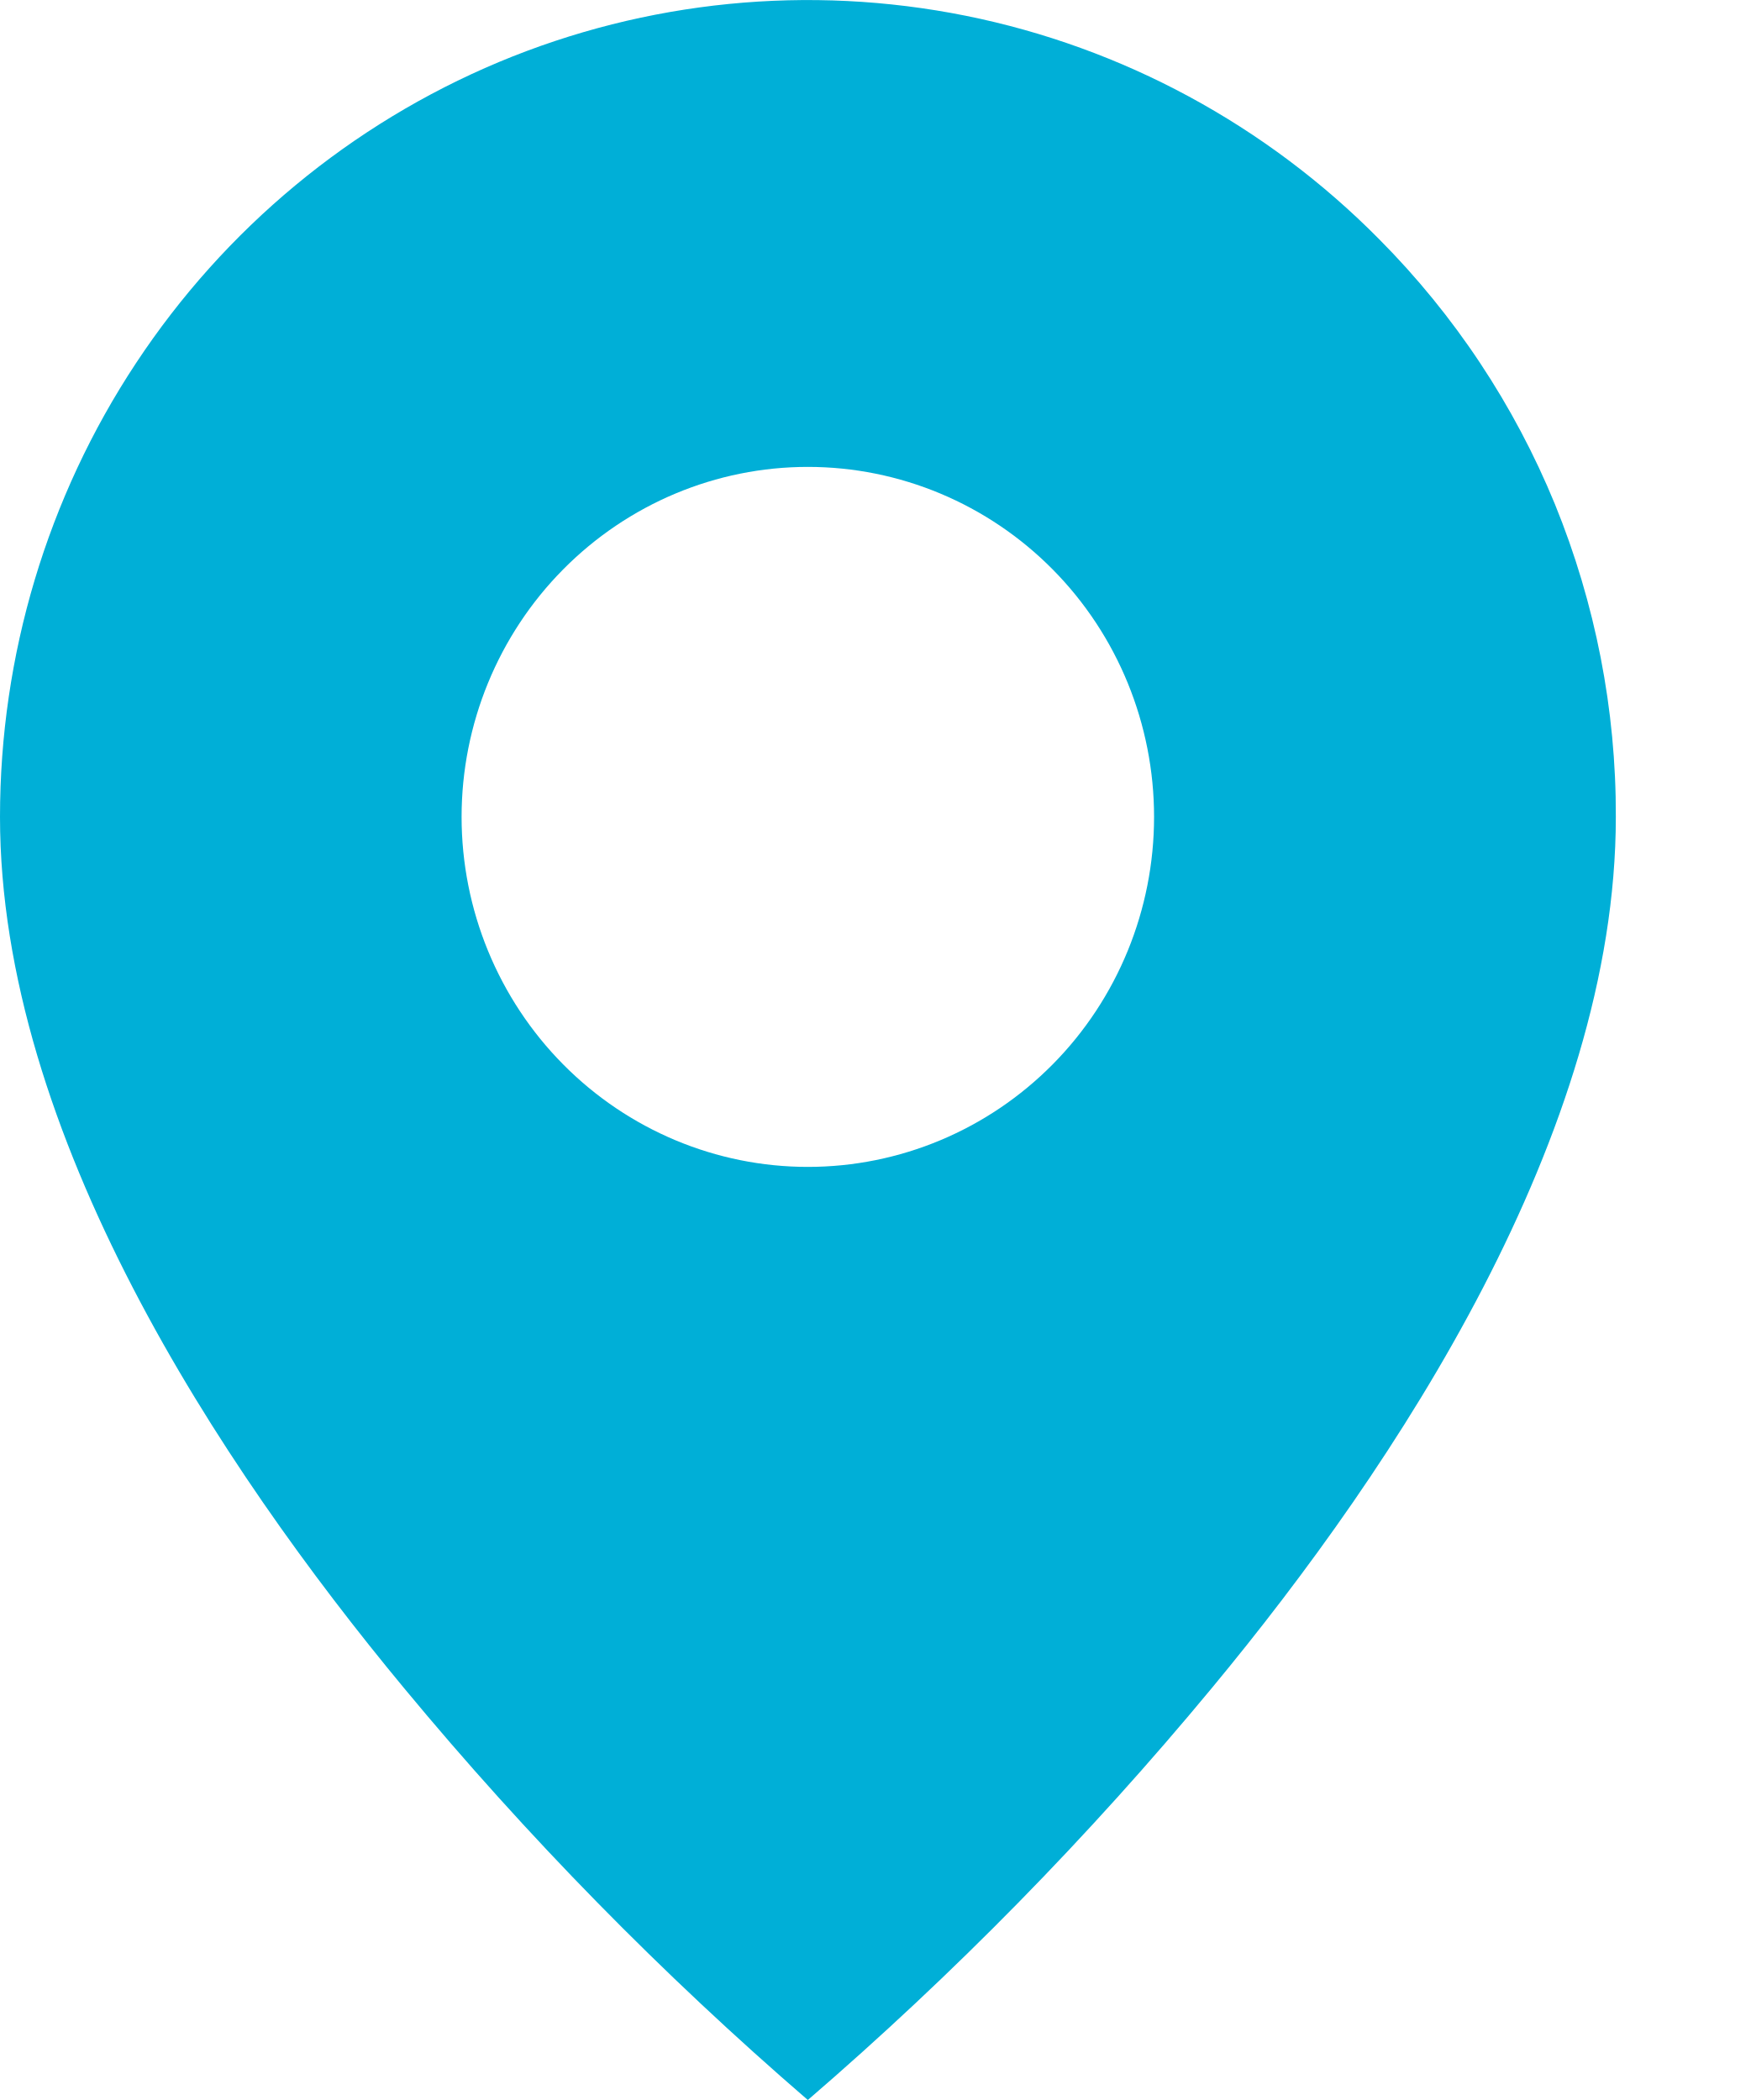
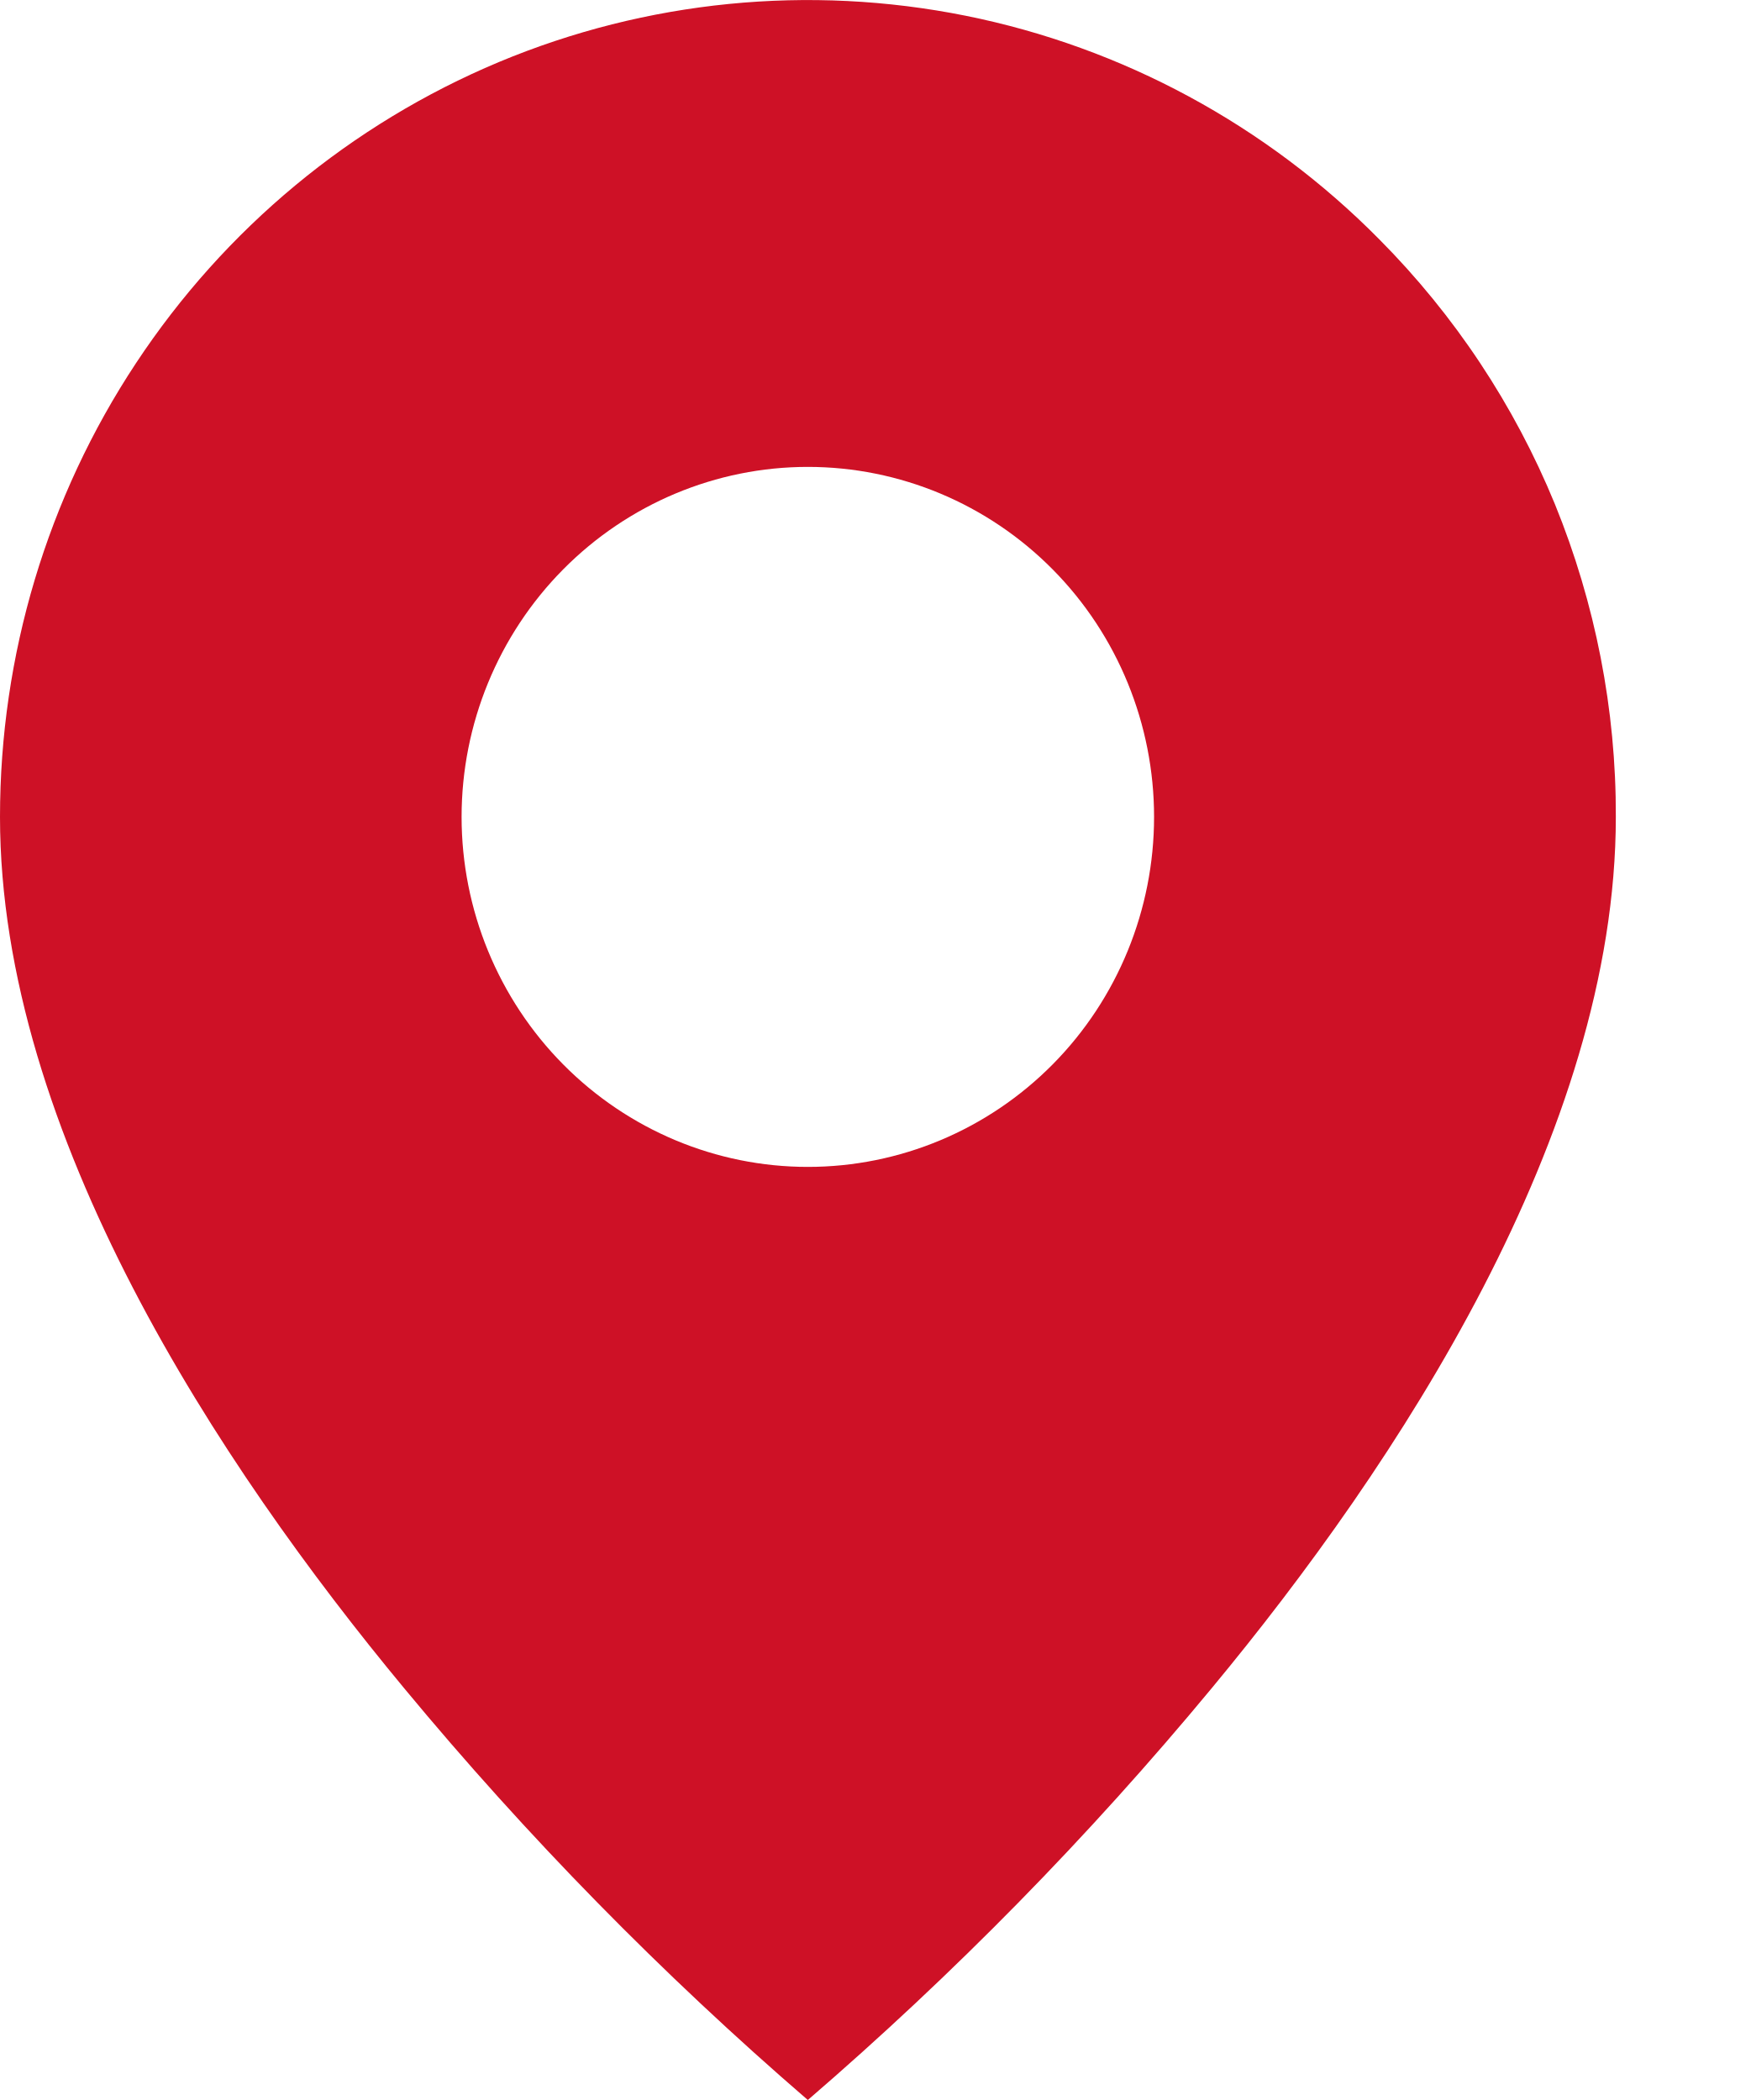
<svg xmlns="http://www.w3.org/2000/svg" width="10" height="12" viewBox="0 0 10 12" fill="none">
-   <path d="M4.615 12C3.783 11.282 3.011 10.495 2.308 9.646C1.253 8.373 5.79489e-07 6.476 5.79489e-07 4.668C-0 3.745 0.27 2.842 0.777 2.075C1.284 1.307 2.005 0.709 2.849 0.355C3.693 0.002 4.621 -0.09 5.517 0.09C6.412 0.27 7.235 0.715 7.88 1.368C8.31 1.801 8.651 2.315 8.883 2.881C9.114 3.448 9.233 4.055 9.231 4.668C9.231 6.476 7.978 8.373 6.923 9.646C6.22 10.495 5.448 11.282 4.615 12ZM4.615 2.668C4.091 2.668 3.588 2.879 3.217 3.254C2.846 3.629 2.637 4.138 2.637 4.668C2.637 5.198 2.846 5.707 3.217 6.082C3.588 6.457 4.091 6.668 4.615 6.668C5.14 6.668 5.643 6.457 6.014 6.082C6.385 5.707 6.593 5.198 6.593 4.668C6.593 4.138 6.385 3.629 6.014 3.254C5.643 2.879 5.14 2.668 4.615 2.668Z" fill="#00AFD7" />
+   <path d="M4.615 12C3.783 11.282 3.011 10.495 2.308 9.646C1.253 8.373 5.79489e-07 6.476 5.79489e-07 4.668C-0 3.745 0.27 2.842 0.777 2.075C1.284 1.307 2.005 0.709 2.849 0.355C3.693 0.002 4.621 -0.09 5.517 0.09C6.412 0.27 7.235 0.715 7.88 1.368C8.31 1.801 8.651 2.315 8.883 2.881C9.114 3.448 9.233 4.055 9.231 4.668C9.231 6.476 7.978 8.373 6.923 9.646C6.22 10.495 5.448 11.282 4.615 12ZM4.615 2.668C4.091 2.668 3.588 2.879 3.217 3.254C2.846 3.629 2.637 4.138 2.637 4.668C2.637 5.198 2.846 5.707 3.217 6.082C3.588 6.457 4.091 6.668 4.615 6.668C5.14 6.668 5.643 6.457 6.014 6.082C6.385 5.707 6.593 5.198 6.593 4.668C6.593 4.138 6.385 3.629 6.014 3.254C5.643 2.879 5.14 2.668 4.615 2.668Z" fill="#ce1126" />
</svg>
